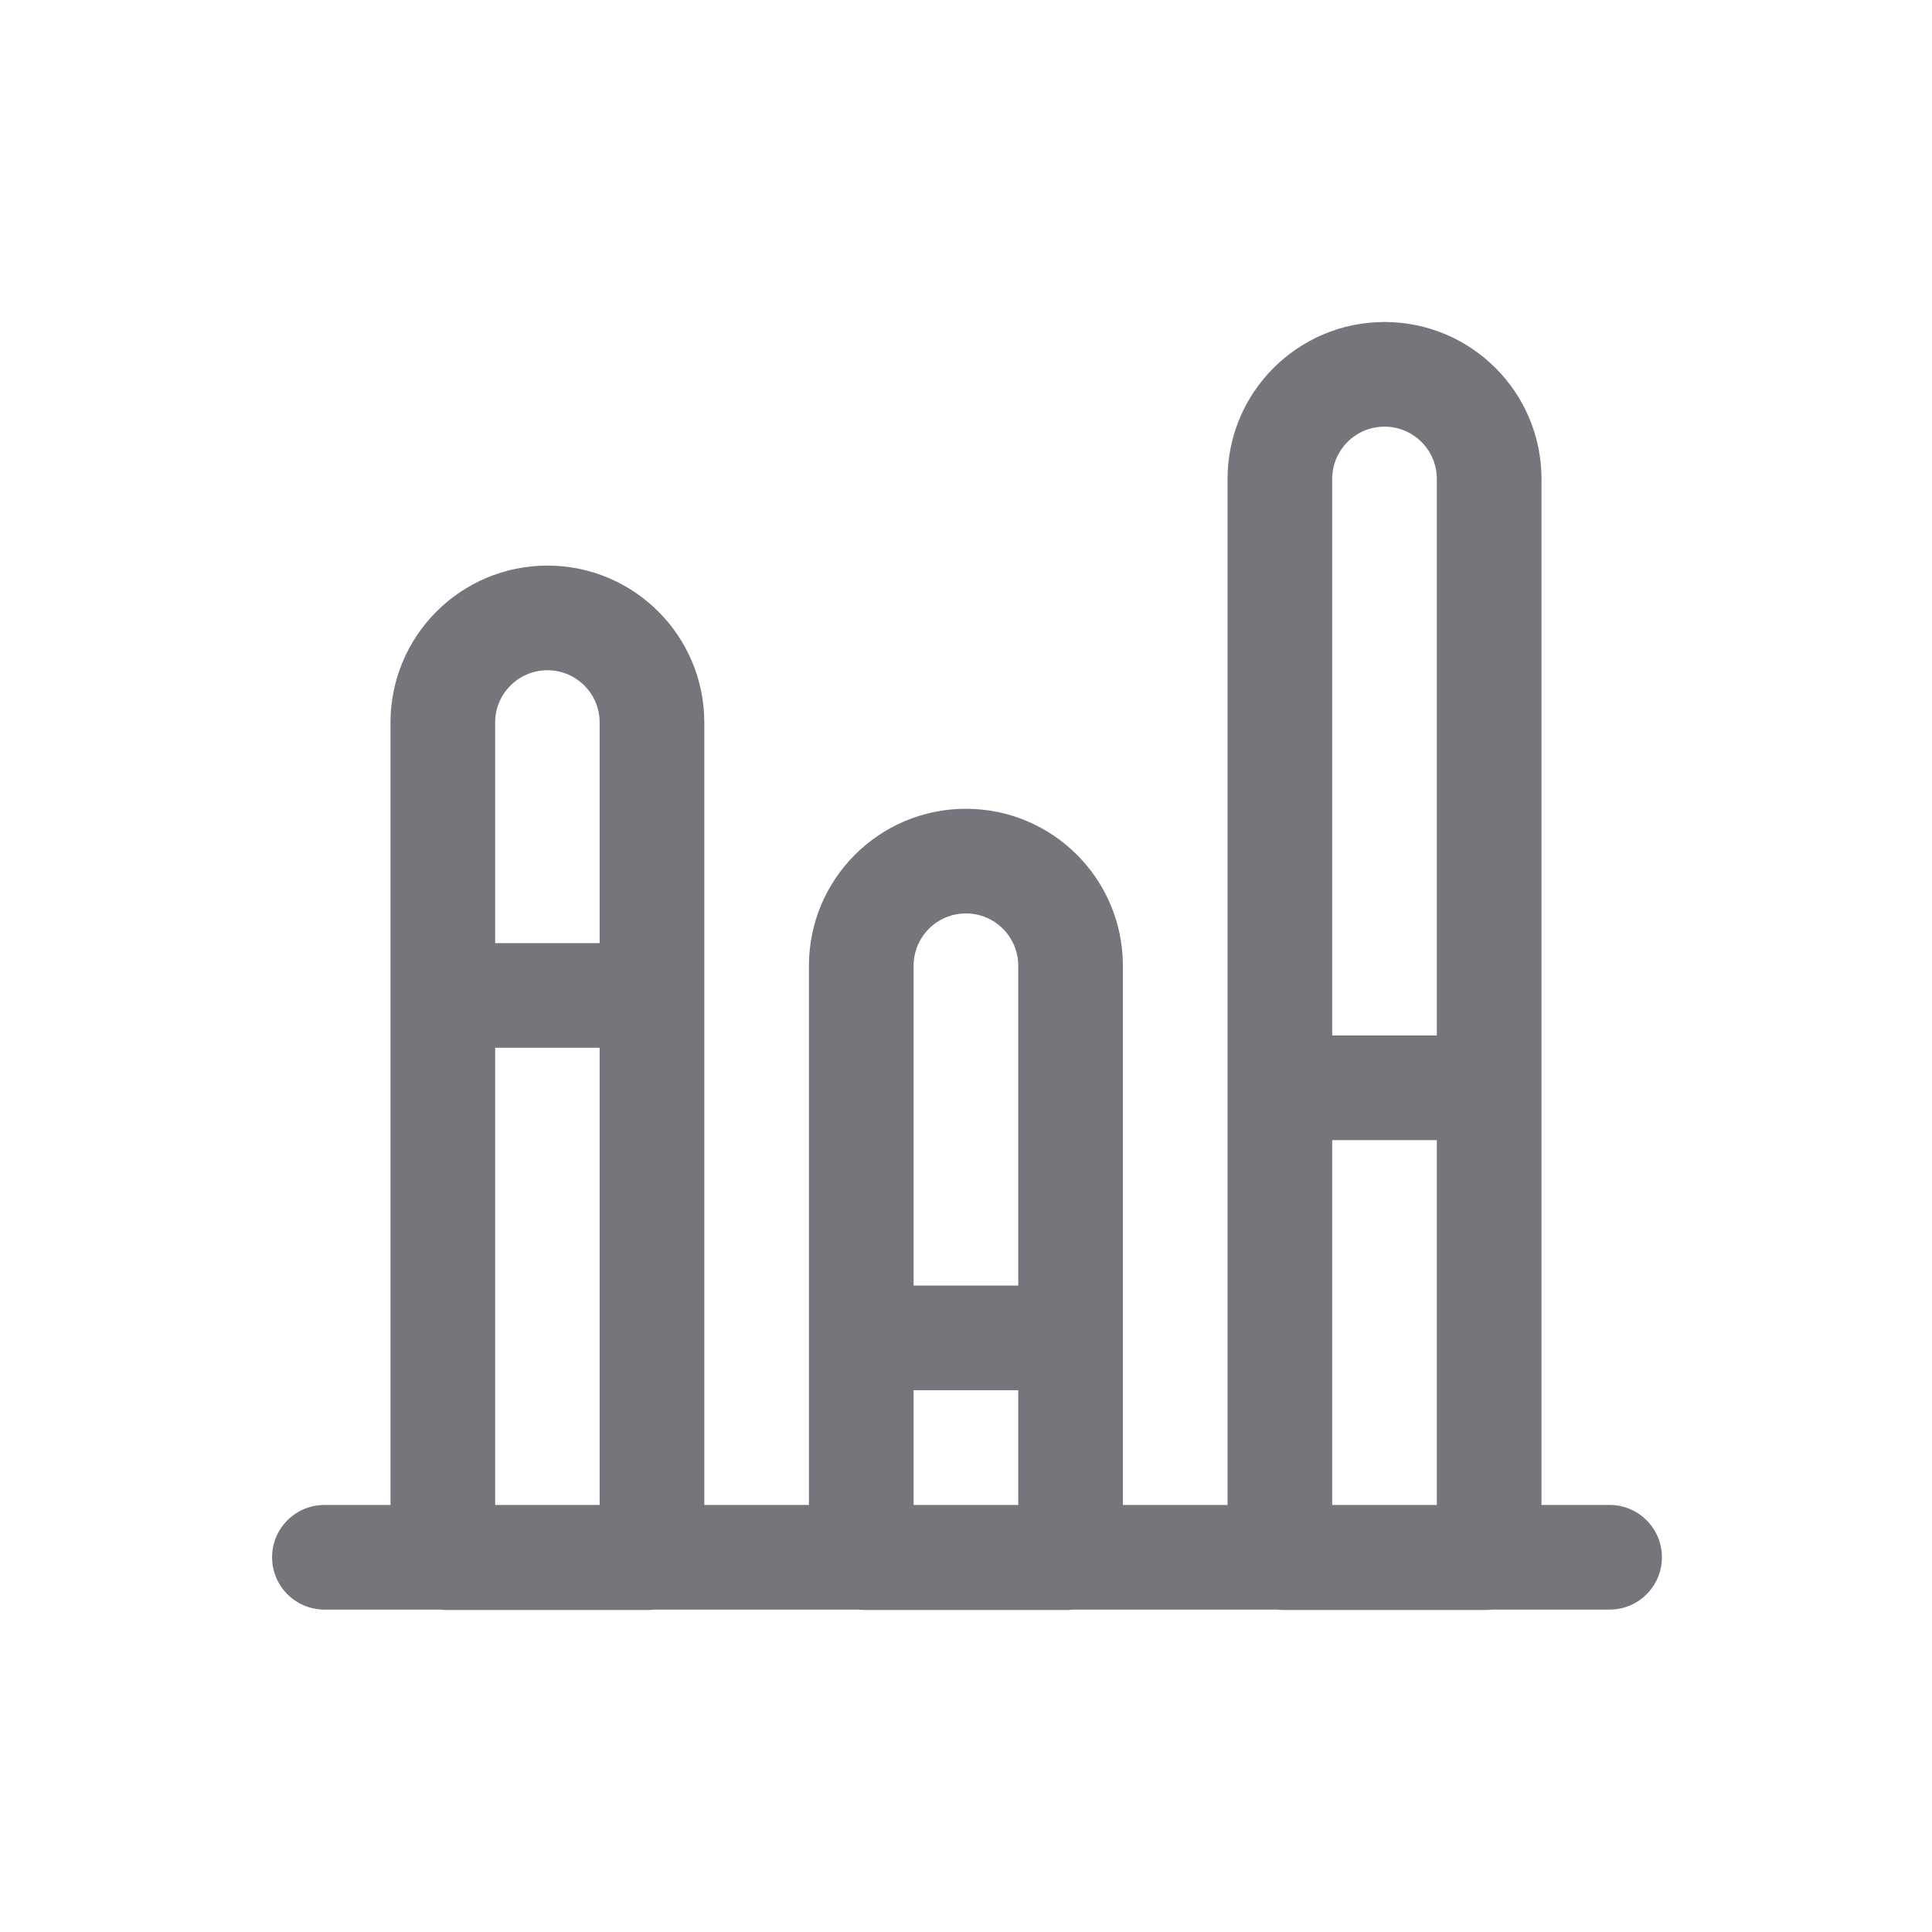
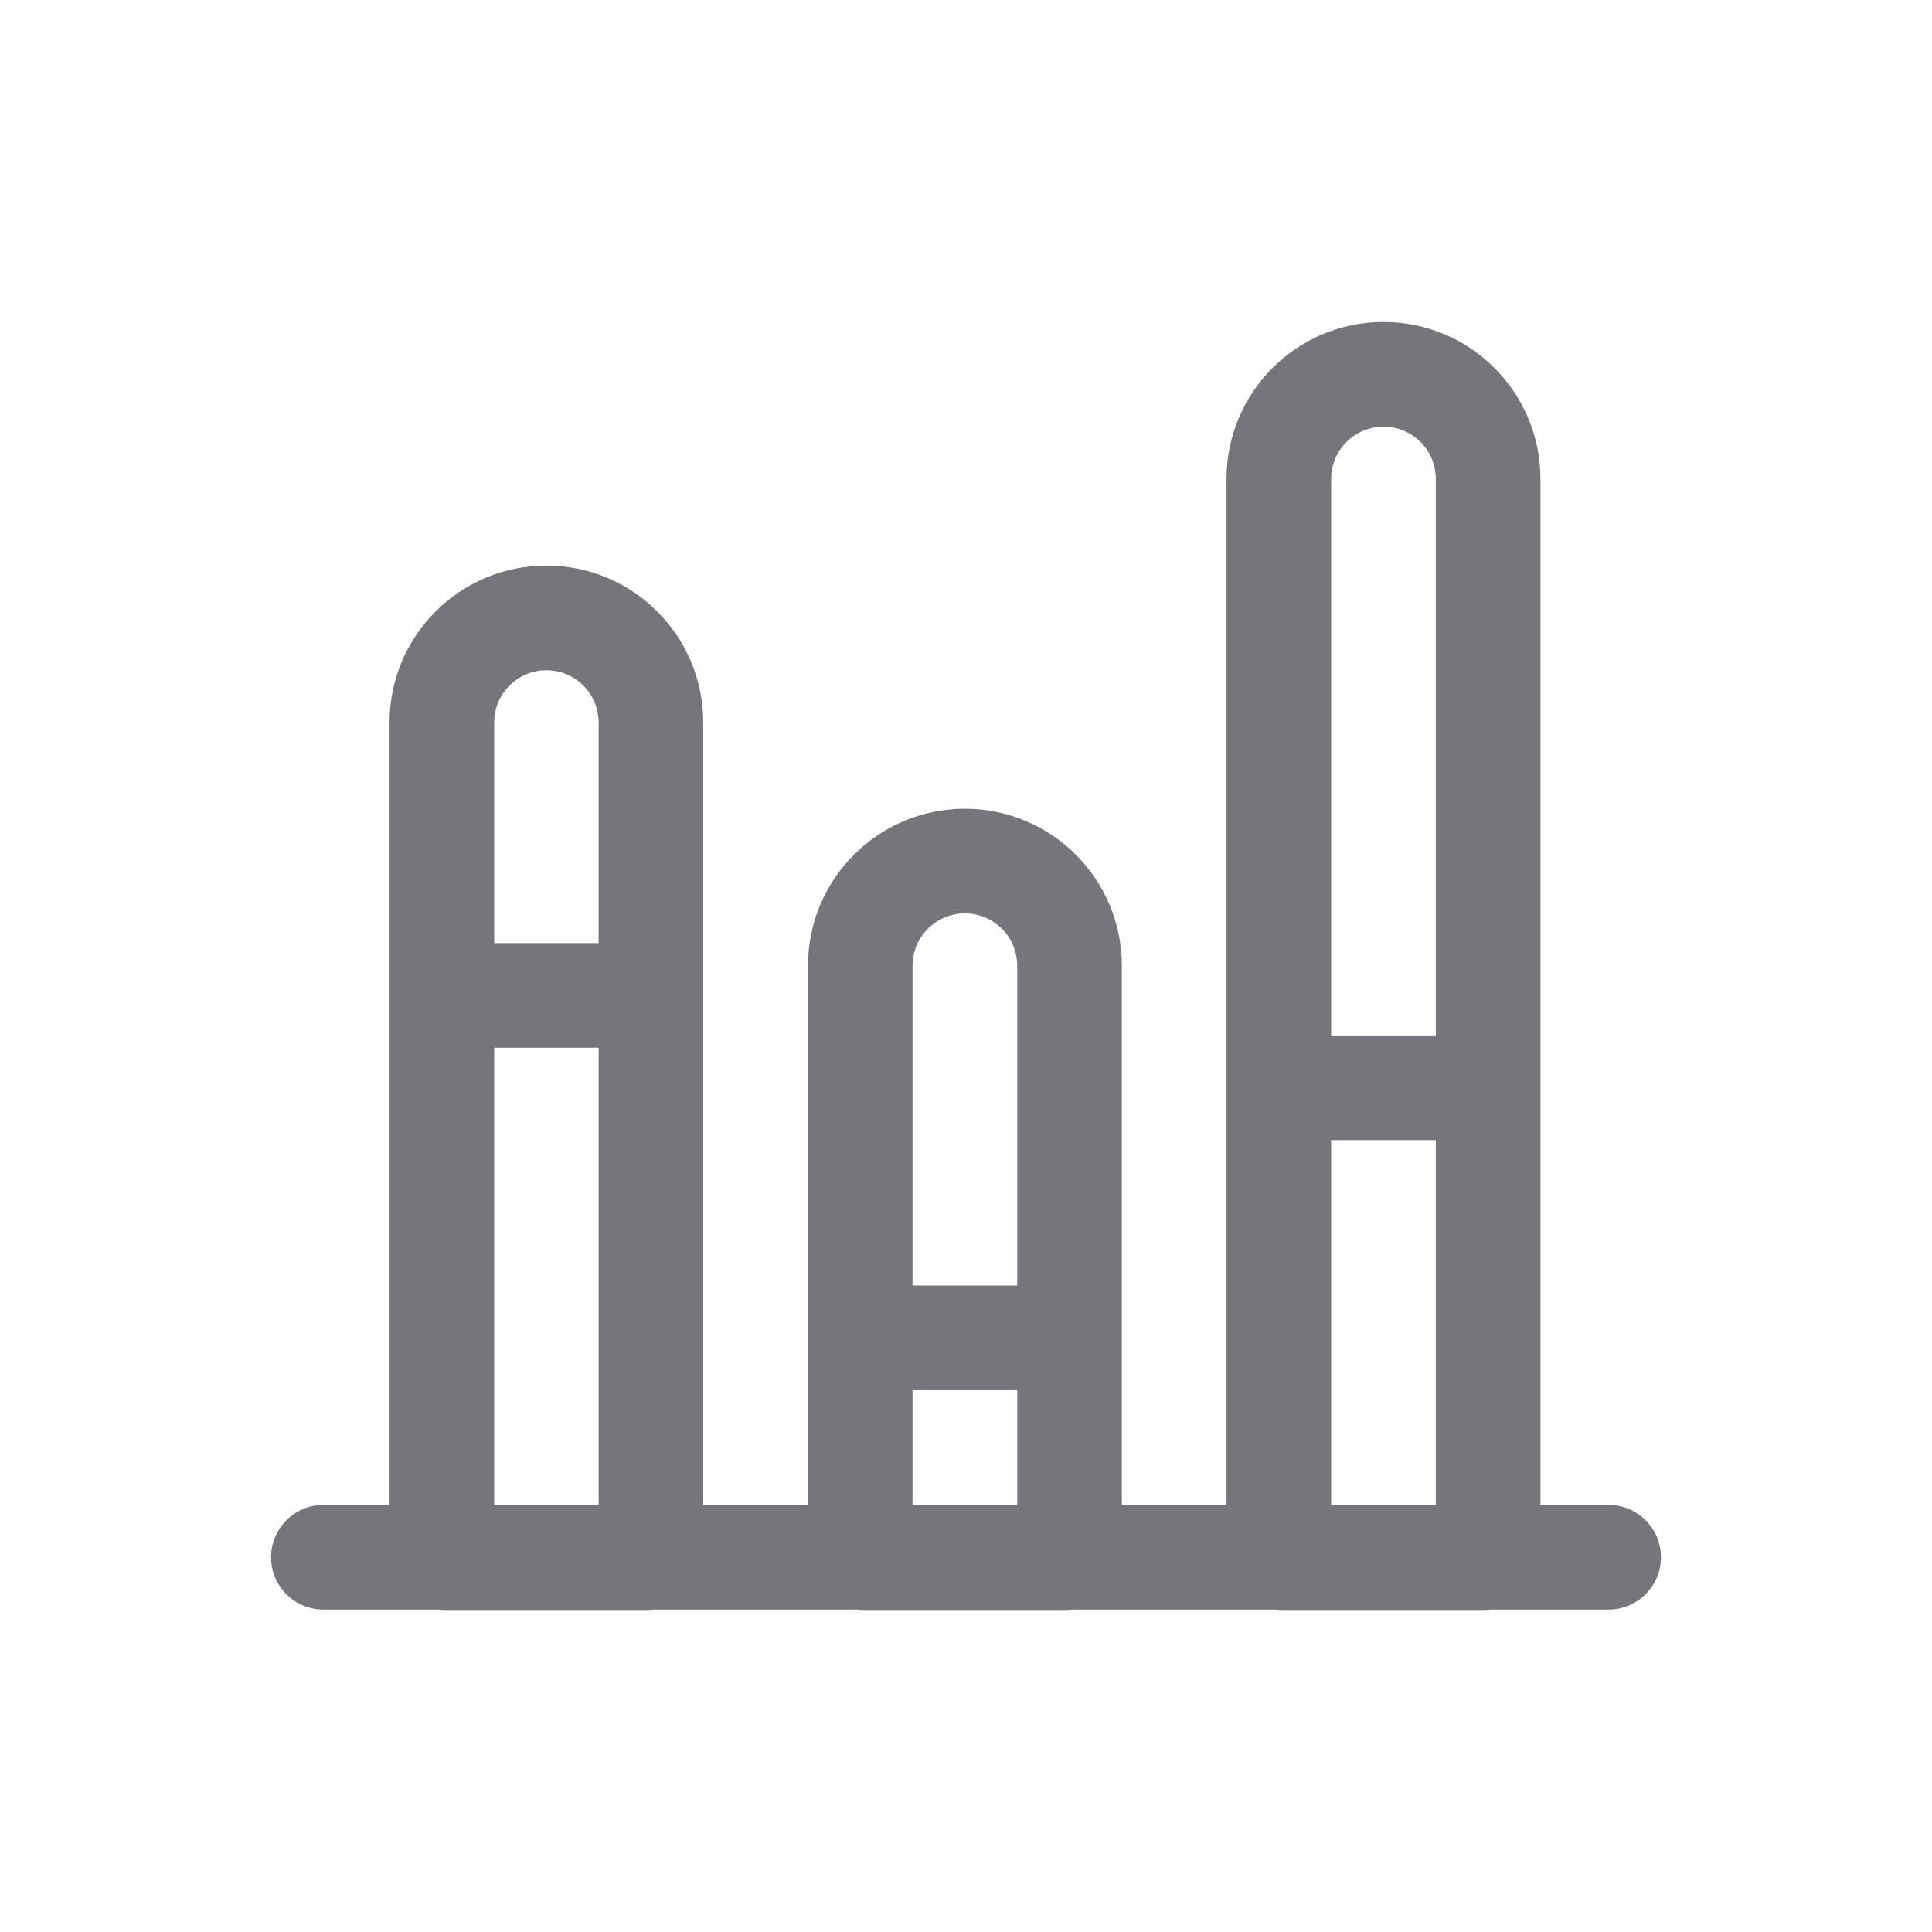
- <svg xmlns="http://www.w3.org/2000/svg" viewBox="0 0 24 24" width="24" height="24" fill="none">
-   <rect id="Outline/Bar Chart Plus Outline" width="24" height="24" x="0" y="0" transform="matrix(1,-6.12324e-17,-6.12324e-17,-1,0,24)" />
-   <path id="Shape" d="M5.465 19.995L4.03 19.995C3.671 19.995 3.38 19.704 3.38 19.345C3.38 18.986 3.671 18.695 4.03 18.695L4.851 18.695L4.851 8.975C4.851 7.899 5.724 7.026 6.8 7.026C7.877 7.026 8.749 7.899 8.749 8.975L8.749 18.695L10.049 18.695L10.049 11.997C10.049 10.92 10.922 10.047 11.999 10.047C13.076 10.047 13.949 10.92 13.949 11.997L13.949 18.695L15.249 18.695L15.249 5.95C15.249 4.873 16.122 4 17.199 4C18.276 4 19.149 4.873 19.149 5.95L19.149 18.695L19.995 18.695C20.354 18.695 20.645 18.986 20.645 19.345C20.645 19.704 20.354 19.995 19.995 19.995L18.535 19.995C18.507 19.998 18.478 20 18.449 20L15.949 20C15.92 20 15.891 19.998 15.863 19.995L13.335 19.995C13.307 19.998 13.278 20 13.249 20L10.749 20C10.72 20 10.691 19.998 10.663 19.995L8.135 19.995C8.107 19.998 8.078 20 8.049 20L5.551 20C5.522 20 5.493 19.998 5.465 19.995ZM16.549 18.695L17.849 18.695L17.849 14.163L16.549 14.163L16.549 18.695ZM16.549 12.863L16.549 5.95C16.549 5.591 16.84 5.3 17.199 5.3C17.558 5.3 17.849 5.591 17.849 5.95L17.849 12.863L16.549 12.863ZM11.349 17.27L11.349 18.695L12.649 18.695L12.649 17.27L11.349 17.27ZM11.349 15.97L12.649 15.97L12.649 11.997C12.649 11.638 12.358 11.347 11.999 11.347C11.64 11.347 11.349 11.638 11.349 11.997L11.349 15.97ZM7.449 18.695L6.151 18.695L6.151 13.016L7.449 13.016L7.449 18.695ZM7.449 11.716L6.151 11.716L6.151 8.975C6.151 8.617 6.442 8.326 6.8 8.326C7.159 8.326 7.449 8.617 7.449 8.975L7.449 11.716Z" fill="rgb(116,118,123)" fill-rule="evenodd" />
+ <svg xmlns="http://www.w3.org/2000/svg" viewBox="0 0 24 24" width="24" height="24" fill="none" customFrame="#000000">
+   <rect id="Outline/Bar Chart Plus Outline" width="24" height="24" x="0" y="0" />
+   <path id="Shape" d="M5.452 19.995L4.017 19.995C3.658 19.995 3.367 19.704 3.367 19.345C3.367 18.986 3.658 18.695 4.017 18.695L4.839 18.695L4.839 8.975C4.839 7.899 5.711 7.026 6.788 7.026C7.864 7.026 8.736 7.899 8.736 8.975L8.736 18.695L10.037 18.695L10.037 11.997C10.037 10.92 10.909 10.047 11.986 10.047C13.063 10.047 13.936 10.92 13.936 11.997L13.936 18.695L15.236 18.695L15.236 5.95C15.236 4.873 16.109 4 17.186 4C18.263 4 19.136 4.873 19.136 5.95L19.136 18.695L19.983 18.695C20.341 18.695 20.633 18.986 20.633 19.345C20.633 19.704 20.341 19.995 19.983 19.995L18.522 19.995C18.494 19.998 18.465 20 18.436 20L15.936 20C15.907 20 15.878 19.998 15.85 19.995L13.323 19.995C13.294 19.998 13.266 20 13.236 20L10.736 20C10.707 20 10.678 19.998 10.65 19.995L8.123 19.995C8.094 19.998 8.066 20 8.036 20L5.539 20C5.509 20 5.481 19.998 5.452 19.995ZM16.536 18.695L17.836 18.695L17.836 14.163L16.536 14.163L16.536 18.695ZM16.536 12.863L16.536 5.95C16.536 5.591 16.827 5.3 17.186 5.3C17.545 5.3 17.836 5.591 17.836 5.95L17.836 12.863L16.536 12.863ZM11.336 17.27L11.336 18.695L12.636 18.695L12.636 17.27L11.336 17.27ZM11.336 15.97L12.636 15.97L12.636 11.997C12.636 11.638 12.345 11.347 11.986 11.347C11.627 11.347 11.336 11.638 11.336 11.997L11.336 15.97ZM7.436 18.695L6.139 18.695L6.139 13.016L7.436 13.016L7.436 18.695ZM7.436 11.716L6.139 11.716L6.139 8.975C6.139 8.617 6.429 8.326 6.788 8.326C7.146 8.326 7.436 8.617 7.436 8.975L7.436 11.716Z" fill="rgb(116,118,123)" fill-rule="evenodd" />
</svg>
